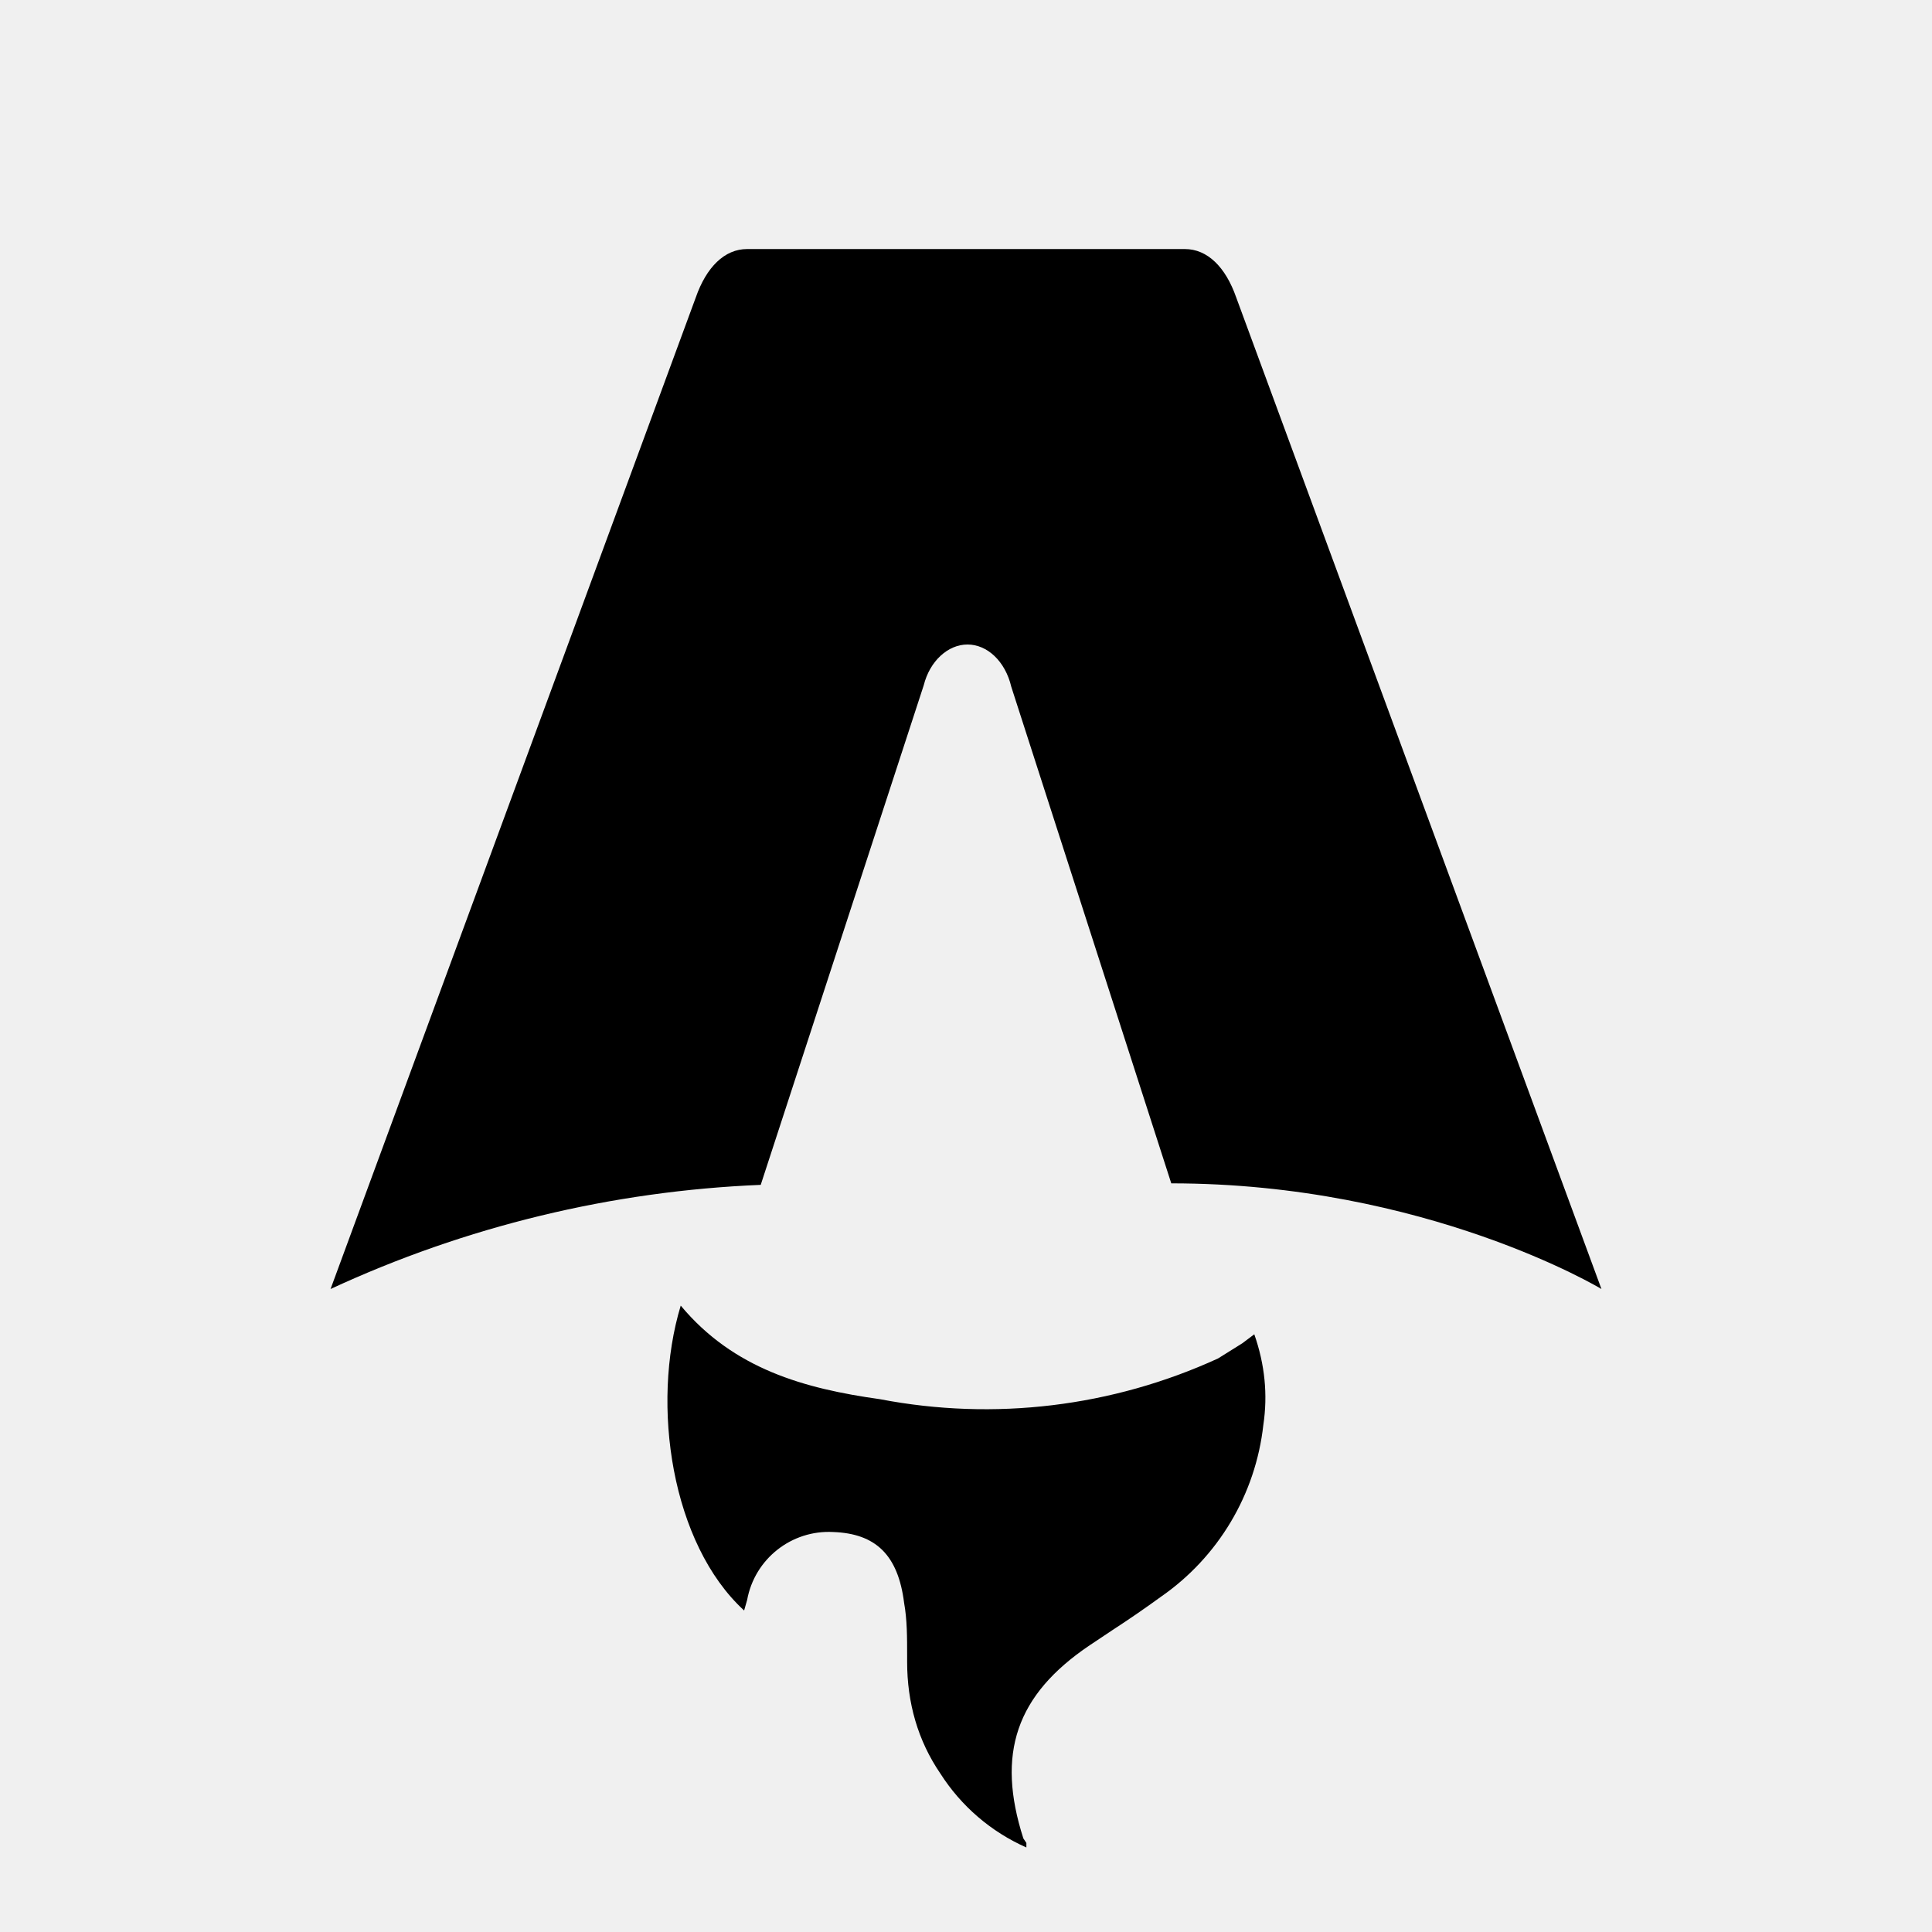
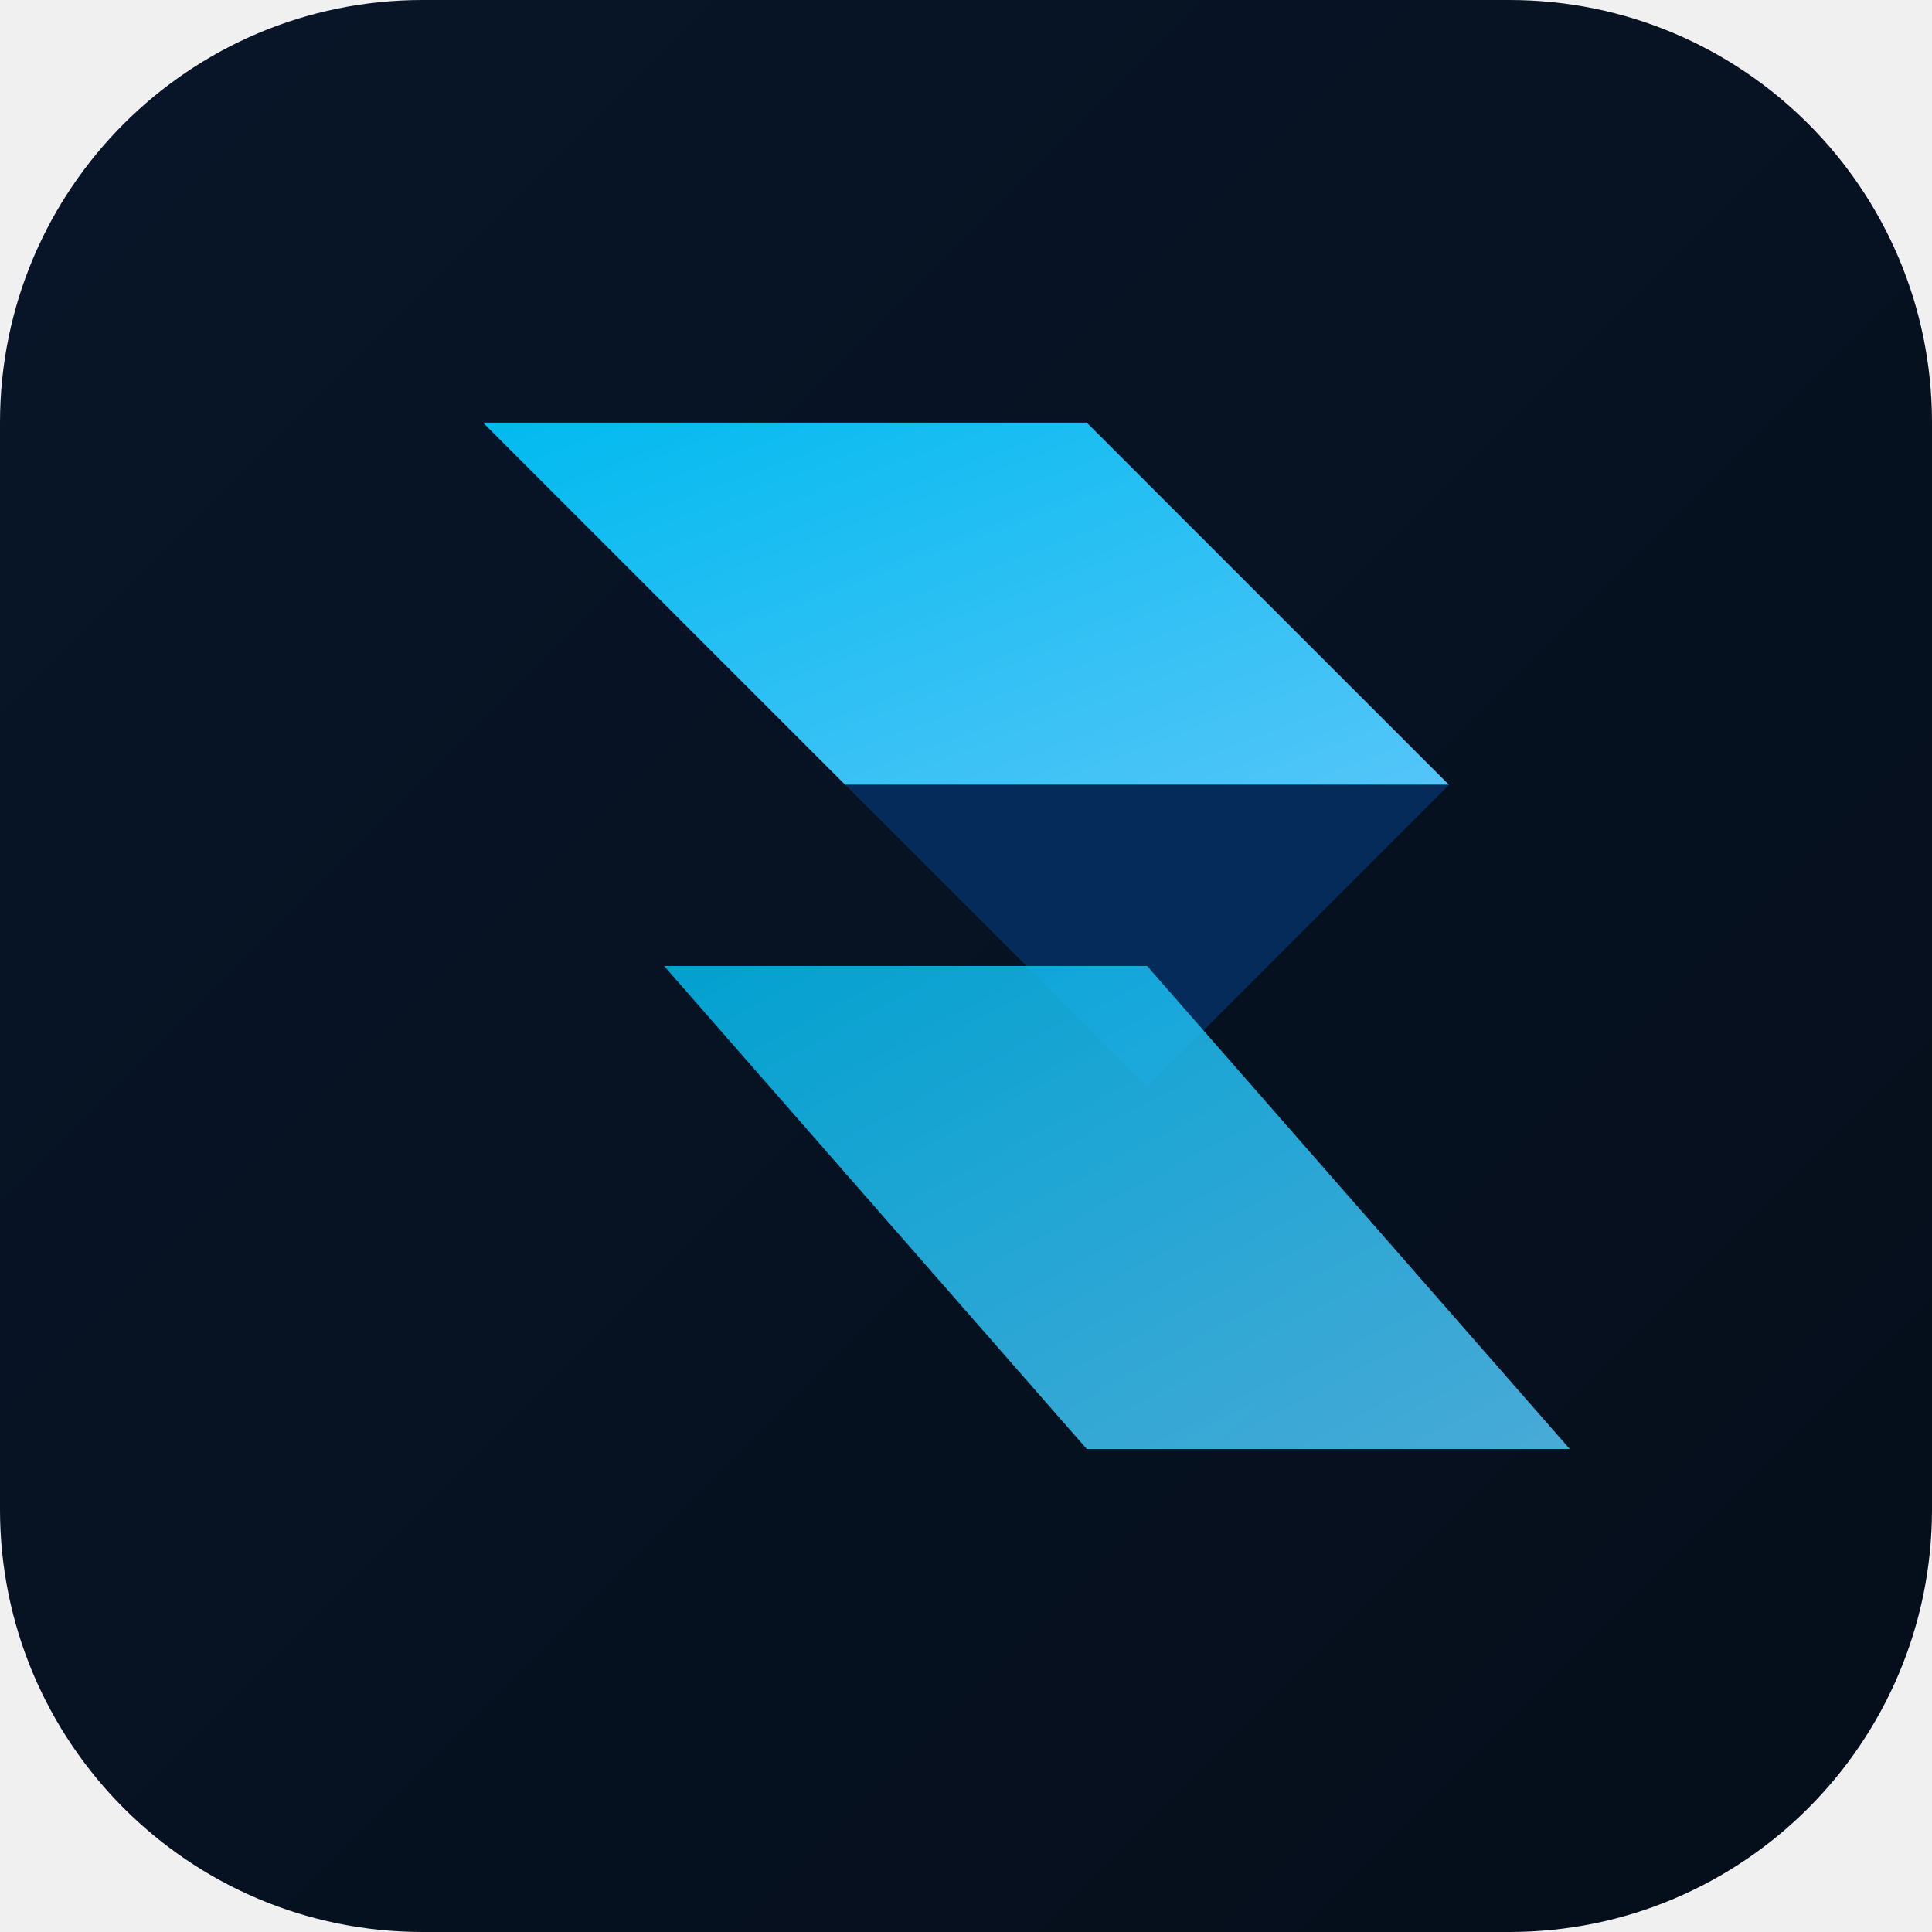
- <svg xmlns="http://www.w3.org/2000/svg" fill="none" viewBox="0 0 128 128">
-   <path d="M50.4 78.5a75.1 75.1 0 0 0-28.5 6.9l24.2-65.7c.7-2 1.9-3.2 3.4-3.2h29c1.5 0 2.7 1.2 3.4 3.2l24.2 65.7s-11.6-7-28.5-7L67 45.5c-.4-1.7-1.6-2.8-2.9-2.8-1.3 0-2.5 1.1-2.9 2.7L50.4 78.5Zm-1.1 28.2Zm-4.2-20.2c-2 6.6-.6 15.8 4.2 20.2a17.5 17.5 0 0 1 .2-.7 5.5 5.5 0 0 1 5.7-4.5c2.8.1 4.3 1.5 4.7 4.7.2 1.1.2 2.3.2 3.5v.4c0 2.7.7 5.2 2.2 7.4a13 13 0 0 0 5.7 4.9v-.3l-.2-.3c-1.8-5.6-.5-9.5 4.4-12.8l1.5-1a73 73 0 0 0 3.2-2.2 16 16 0 0 0 6.8-11.4c.3-2 .1-4-.6-6l-.8.6-1.6 1a37 37 0 0 1-22.4 2.7c-5-.7-9.7-2-13.2-6.2Z" />
-   <style>
-         path { fill: #000; }
-         @media (prefers-color-scheme: dark) {
-             path { fill: #FFF; }
-         }
-     </style>
+ <svg xmlns="http://www.w3.org/2000/svg" viewBox="0 0 32 32">
+   <defs>
+     <linearGradient id="bg" x1="0%" y1="0%" x2="100%" y2="100%">
+       <stop offset="0%" stop-color="#081629" />
+       <stop offset="100%" stop-color="#050E1A" />
+     </linearGradient>
+     <linearGradient id="flutter" x1="0%" y1="0%" x2="100%" y2="100%">
+       <stop offset="0%" stop-color="#01BAEF" />
+       <stop offset="100%" stop-color="#54C5F8" />
+     </linearGradient>
+   </defs>
+   <rect width="32" height="32" rx="7" fill="url(#bg)" />
+   <polygon points="8,7 18,7 24,13 14,13" fill="url(#flutter)" />
+   <polygon points="14,13 24,13 19,18" fill="#042B59" />
+   <polygon points="11,16 19,16 26,24 18,24" fill="url(#flutter)" opacity="0.85" />
</svg>
